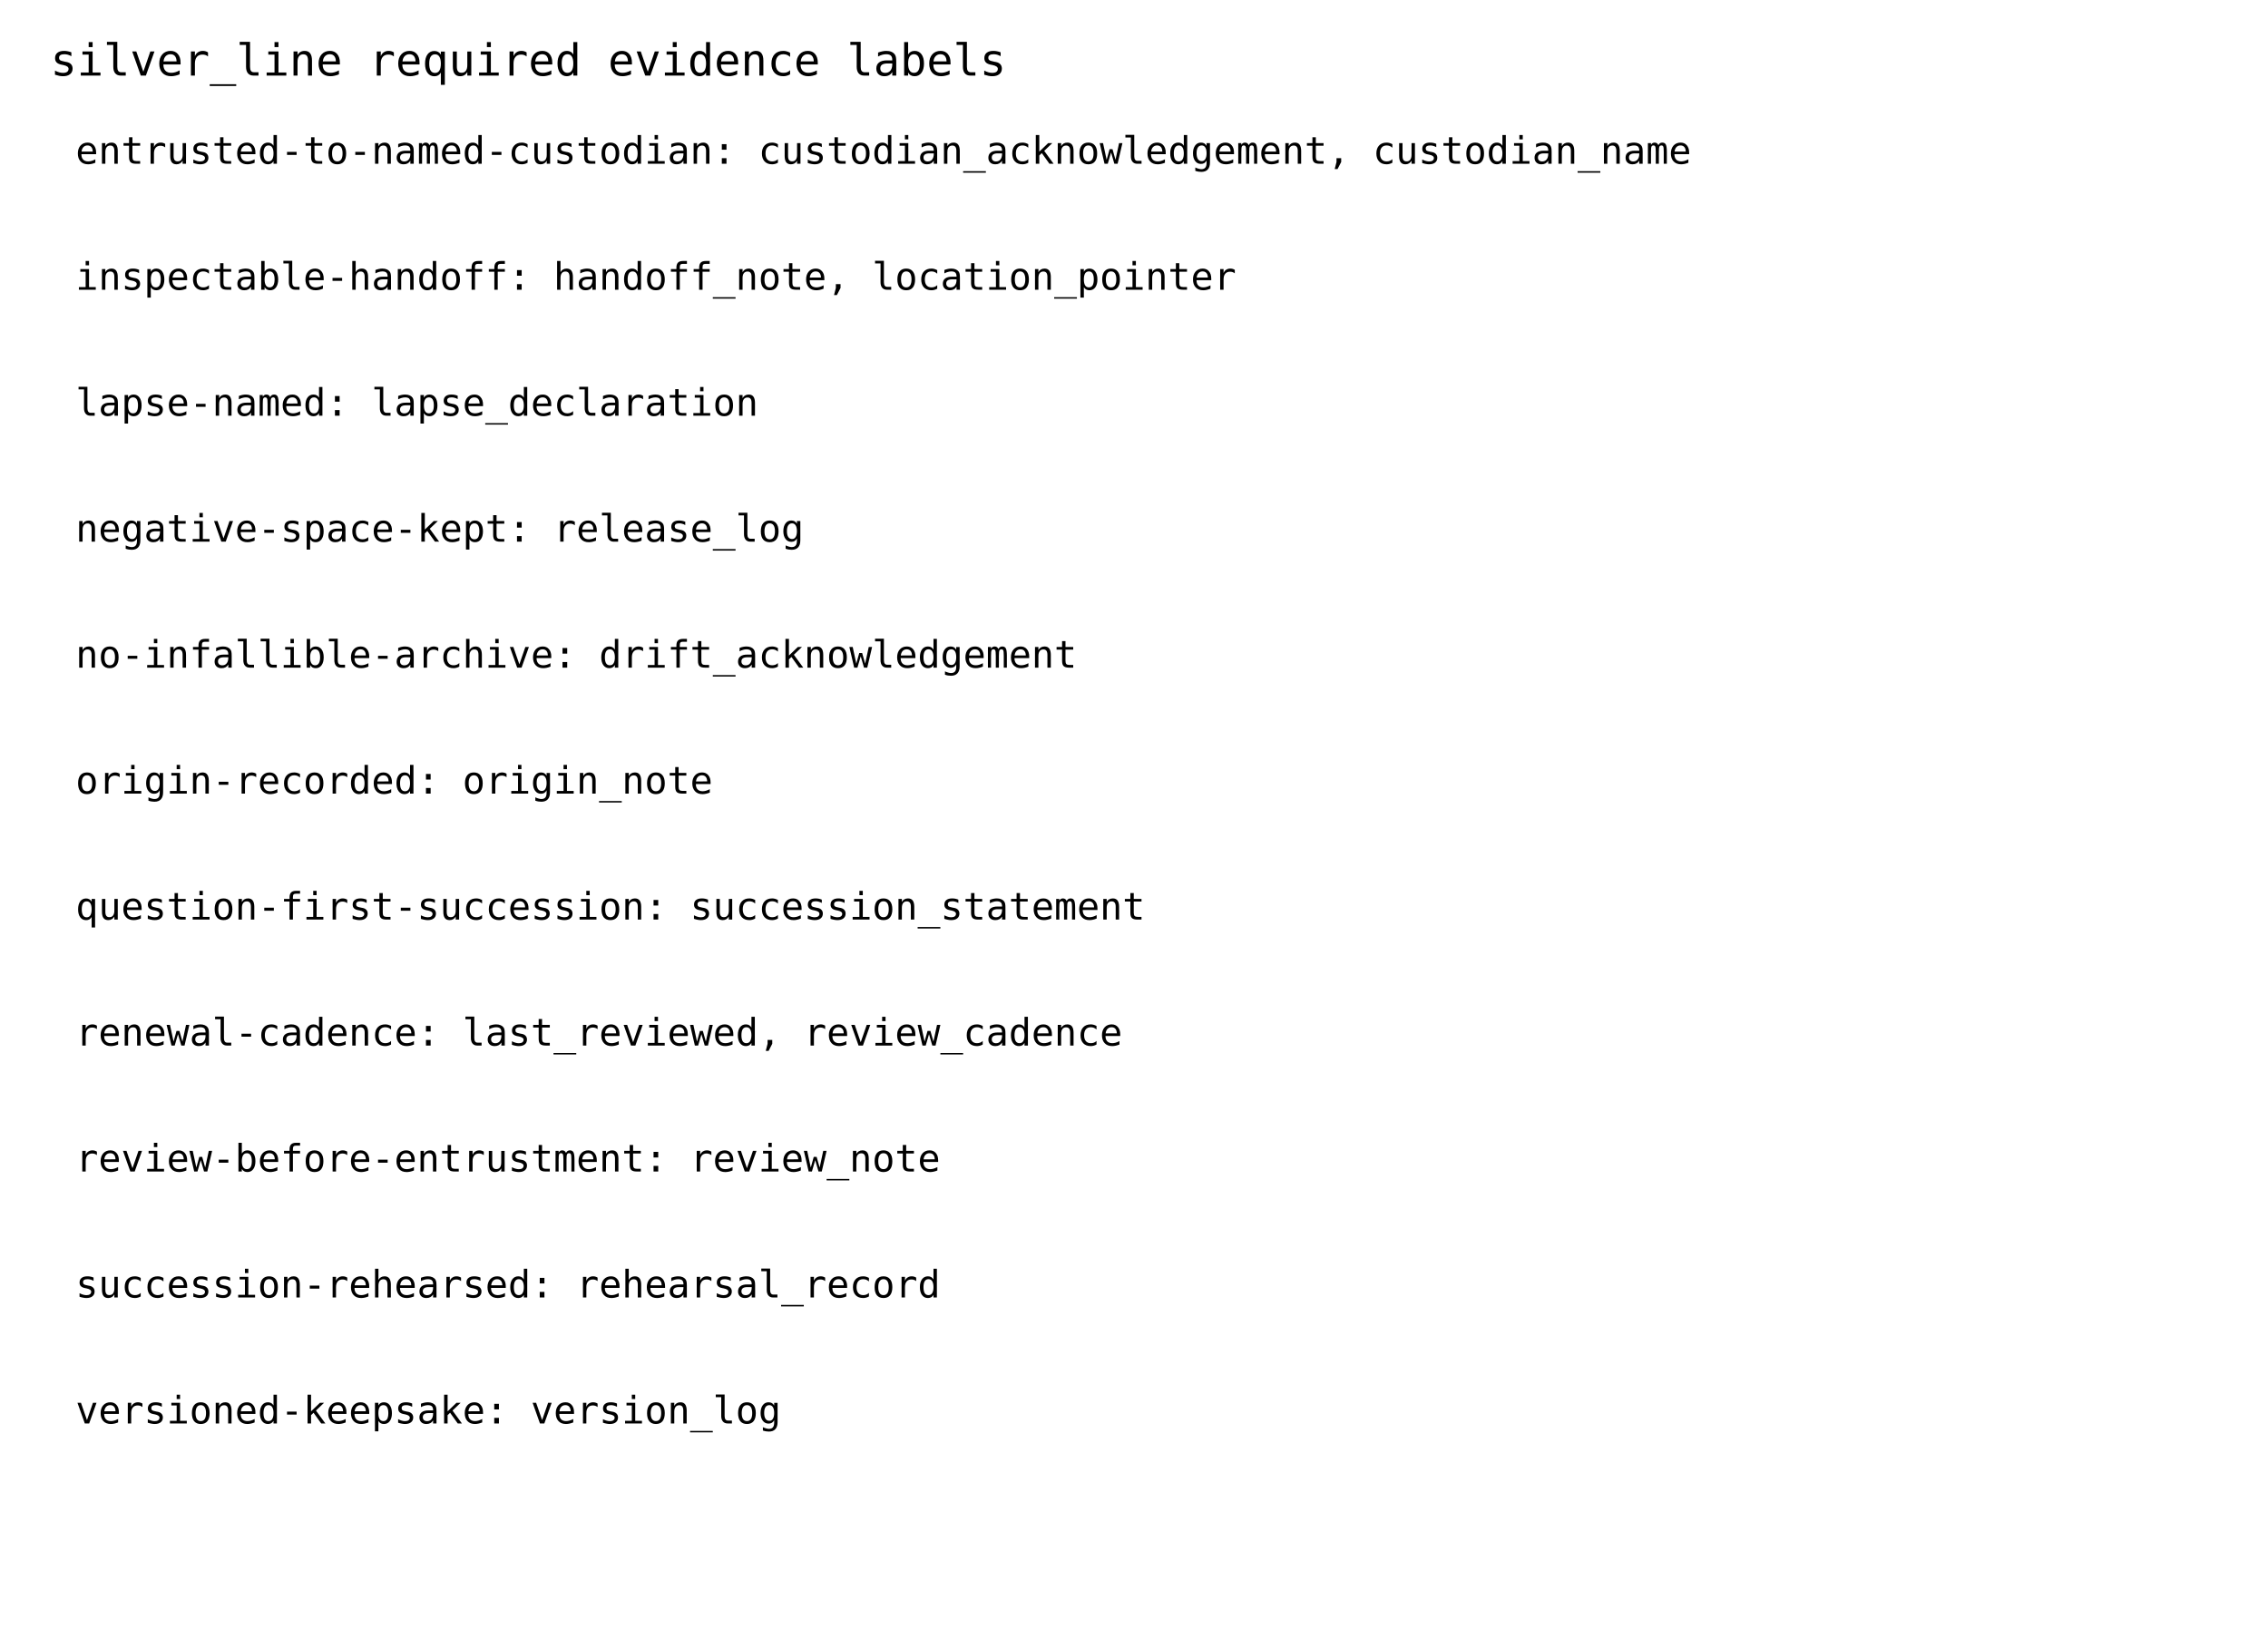
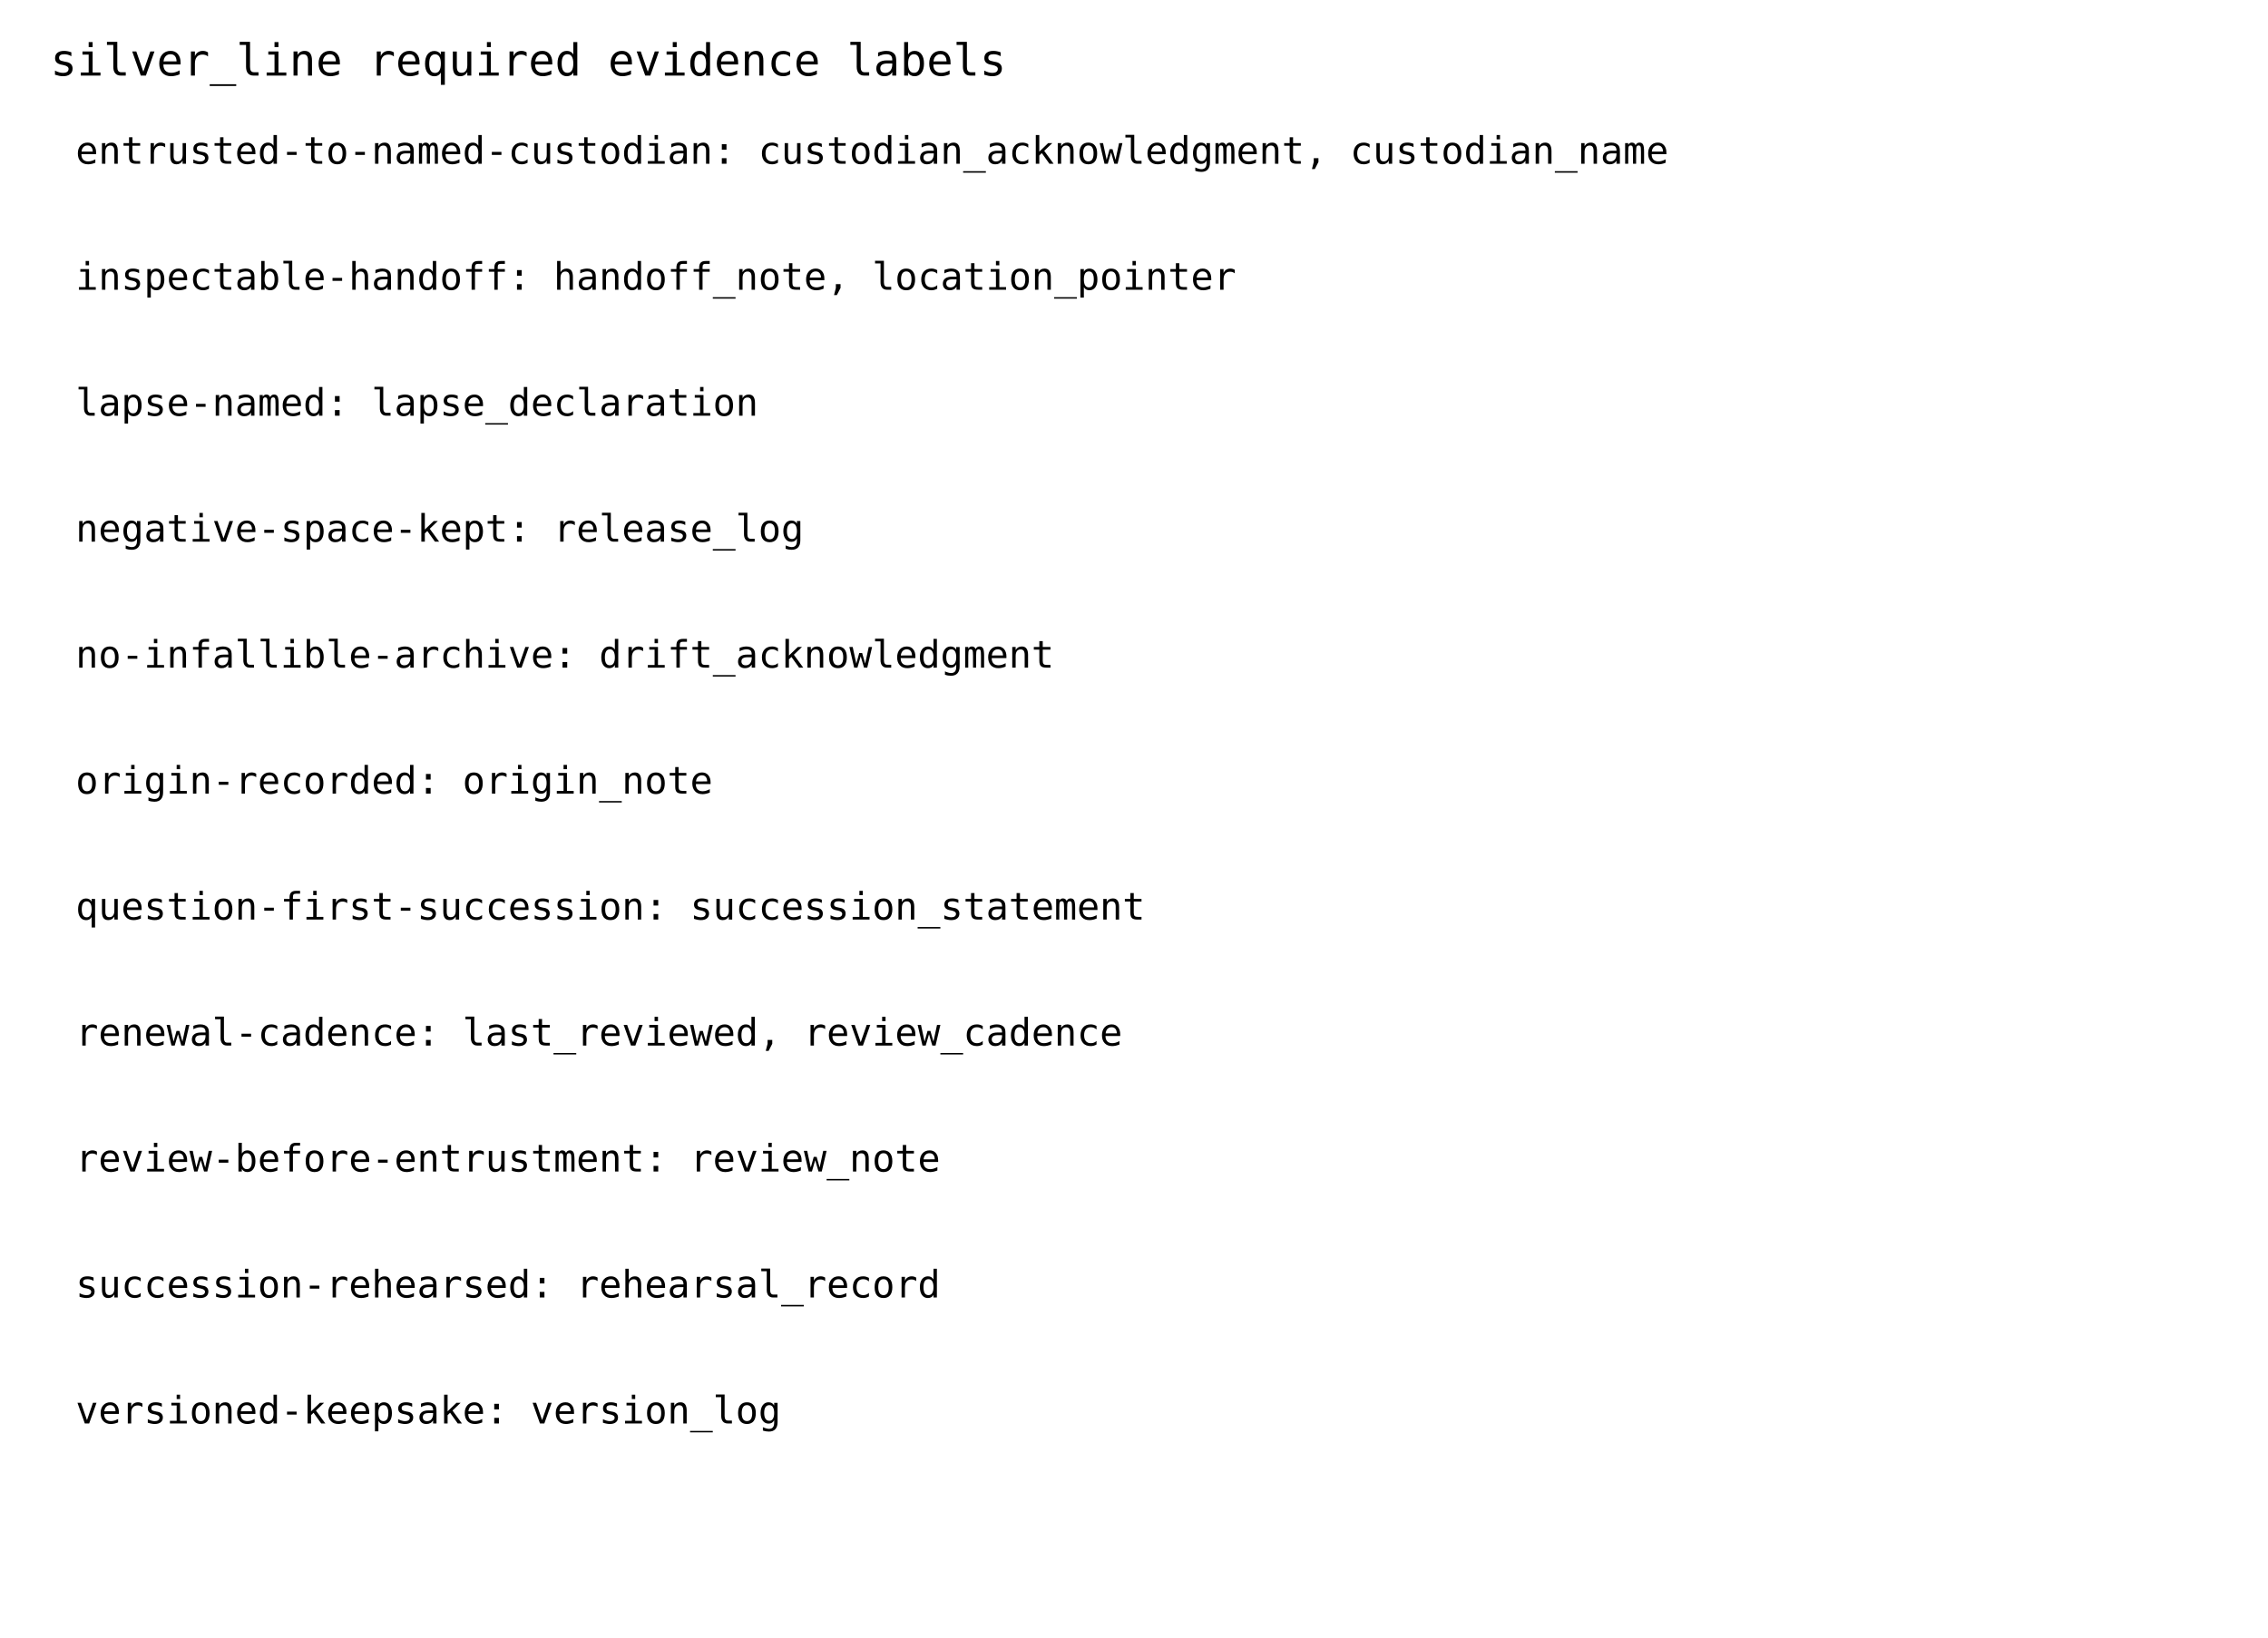
<svg xmlns="http://www.w3.org/2000/svg" width="720" height="520">
  <text x="16" y="24" font-family="monospace" font-size="14">silver_line required evidence labels</text>
-   <text x="24" y="52" font-family="monospace" font-size="12">entrusted-to-named-custodian: custodian_acknowledgement, custodian_name</text>
+   <text x="24" y="52" font-family="monospace" font-size="12">entrusted-to-named-custodian: custodian_acknowledgment, custodian_name</text>
  <text x="24" y="92" font-family="monospace" font-size="12">inspectable-handoff: handoff_note, location_pointer</text>
  <text x="24" y="132" font-family="monospace" font-size="12">lapse-named: lapse_declaration</text>
  <text x="24" y="172" font-family="monospace" font-size="12">negative-space-kept: release_log</text>
-   <text x="24" y="212" font-family="monospace" font-size="12">no-infallible-archive: drift_acknowledgement</text>
+   <text x="24" y="212" font-family="monospace" font-size="12">no-infallible-archive: drift_acknowledgment</text>
  <text x="24" y="252" font-family="monospace" font-size="12">origin-recorded: origin_note</text>
  <text x="24" y="292" font-family="monospace" font-size="12">question-first-succession: succession_statement</text>
  <text x="24" y="332" font-family="monospace" font-size="12">renewal-cadence: last_reviewed, review_cadence</text>
  <text x="24" y="372" font-family="monospace" font-size="12">review-before-entrustment: review_note</text>
  <text x="24" y="412" font-family="monospace" font-size="12">succession-rehearsed: rehearsal_record</text>
  <text x="24" y="452" font-family="monospace" font-size="12">versioned-keepsake: version_log</text>
</svg>
